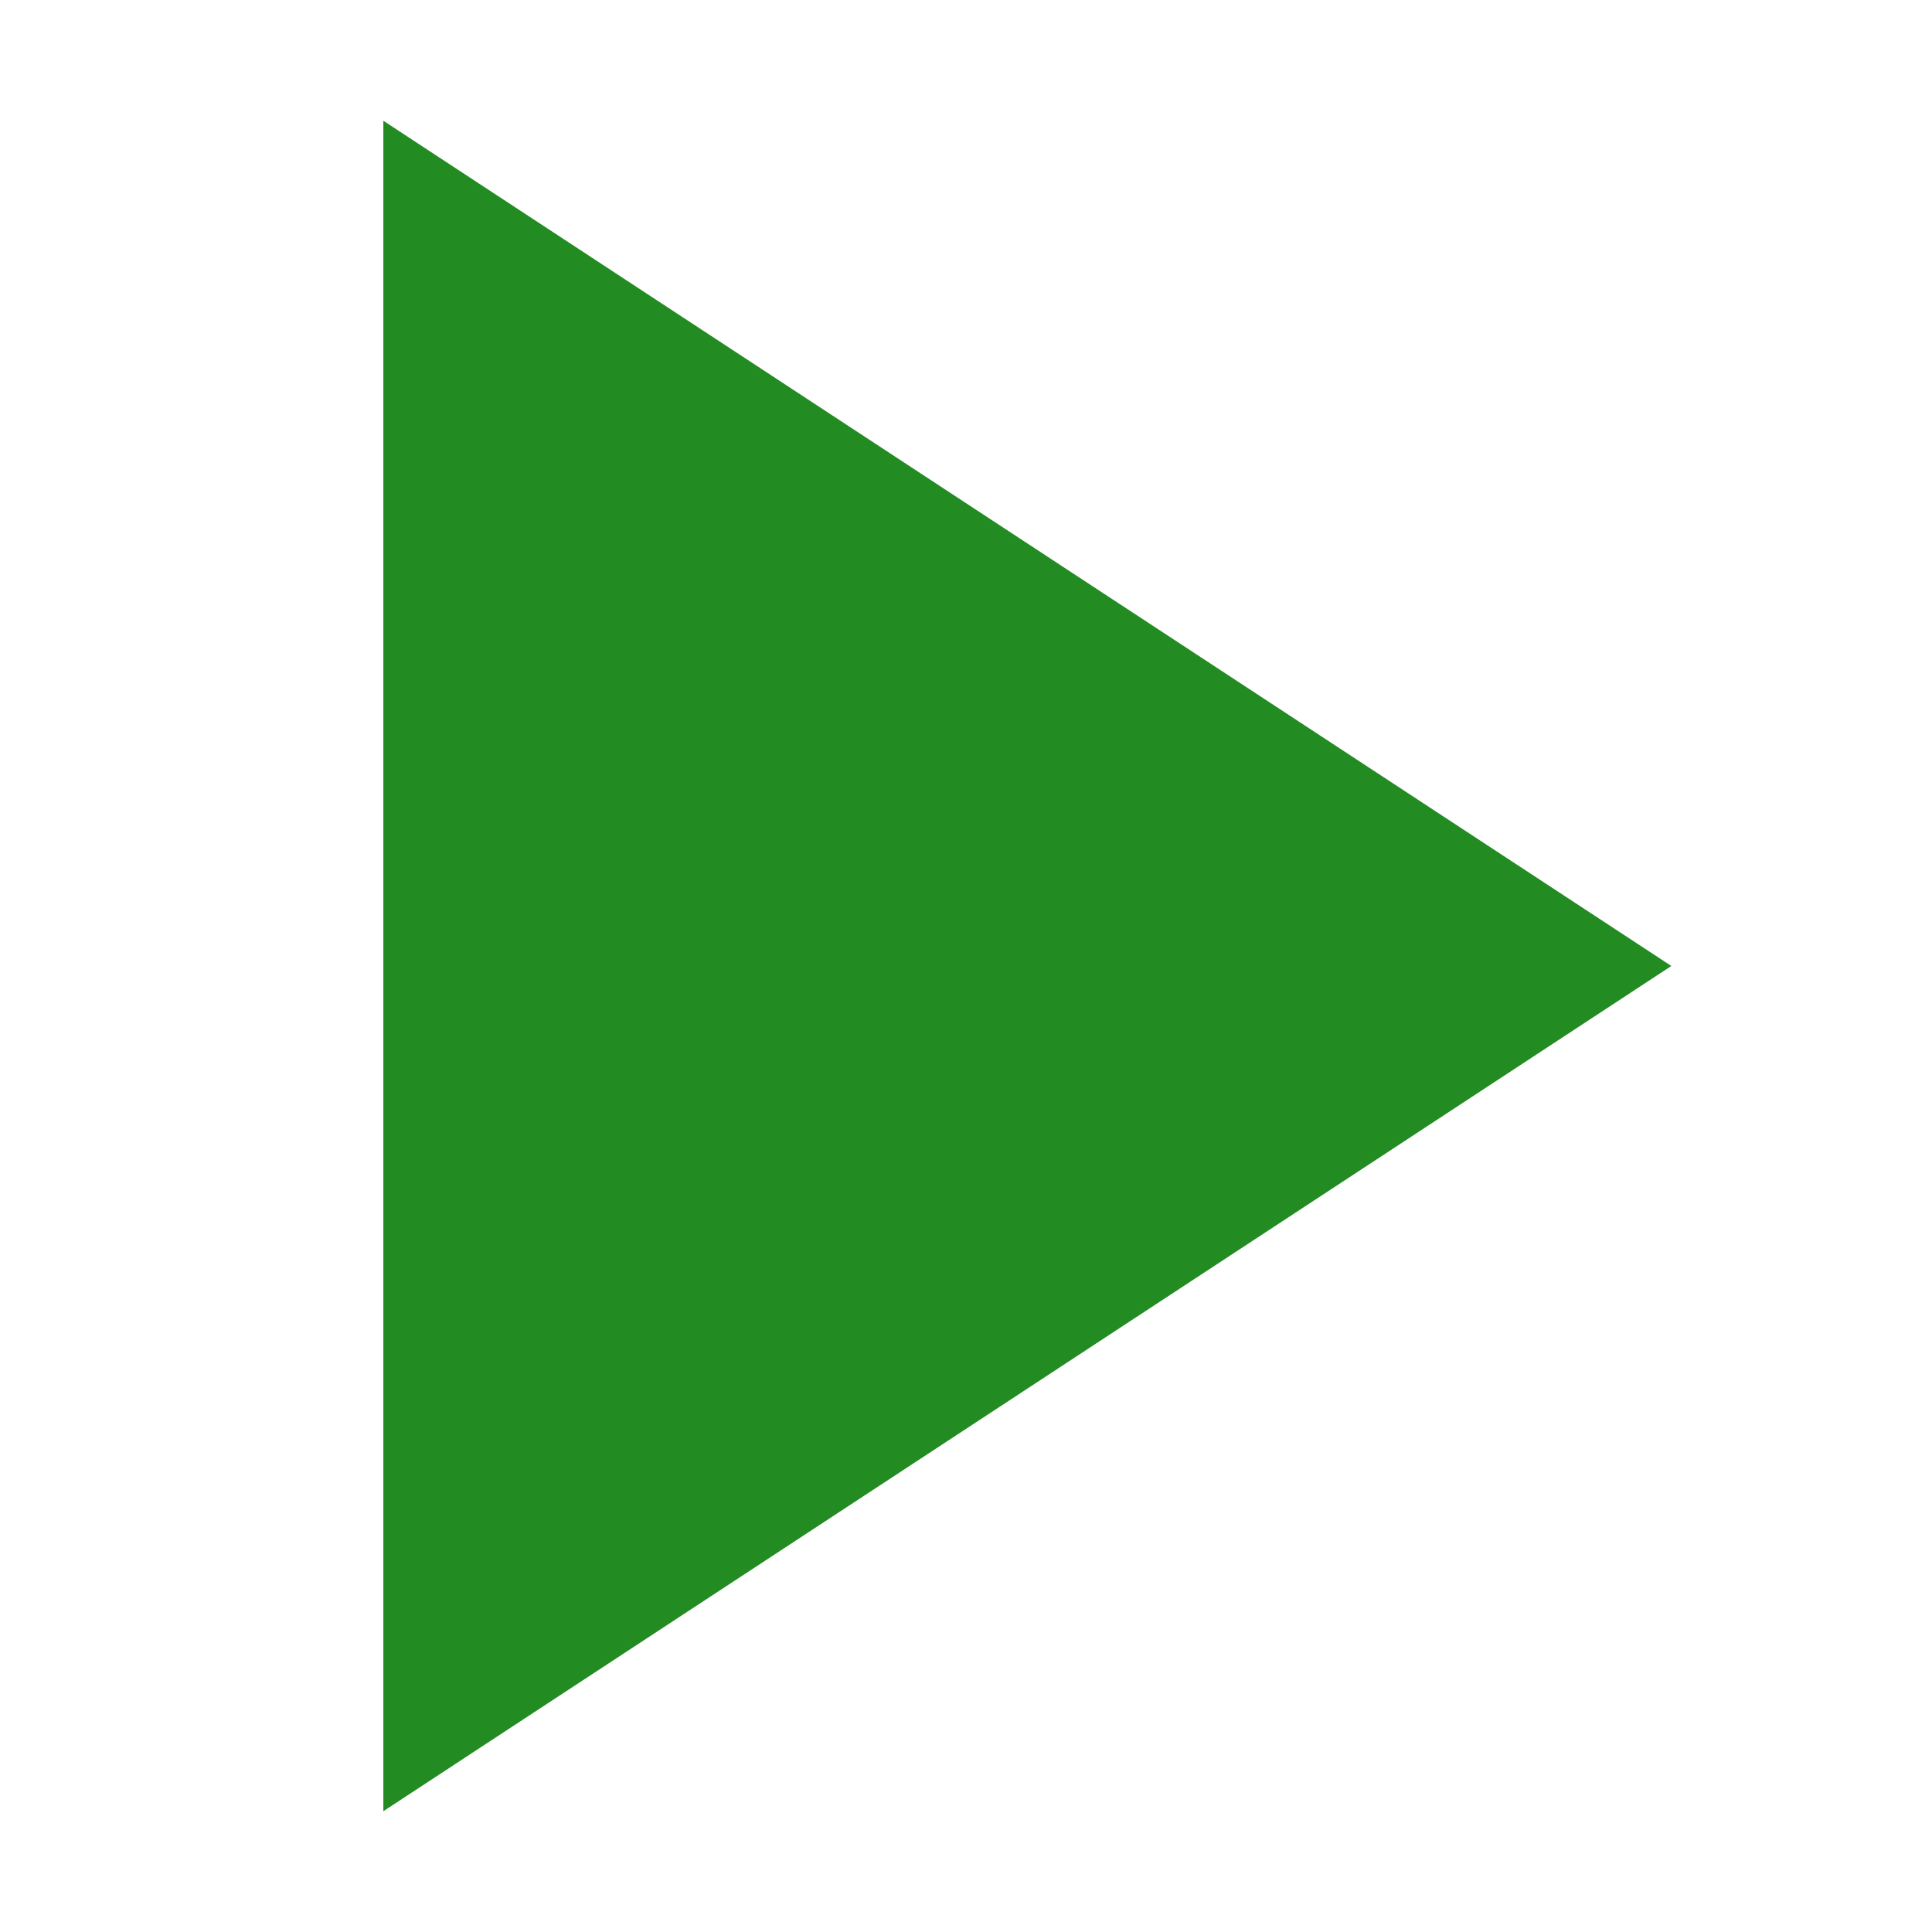
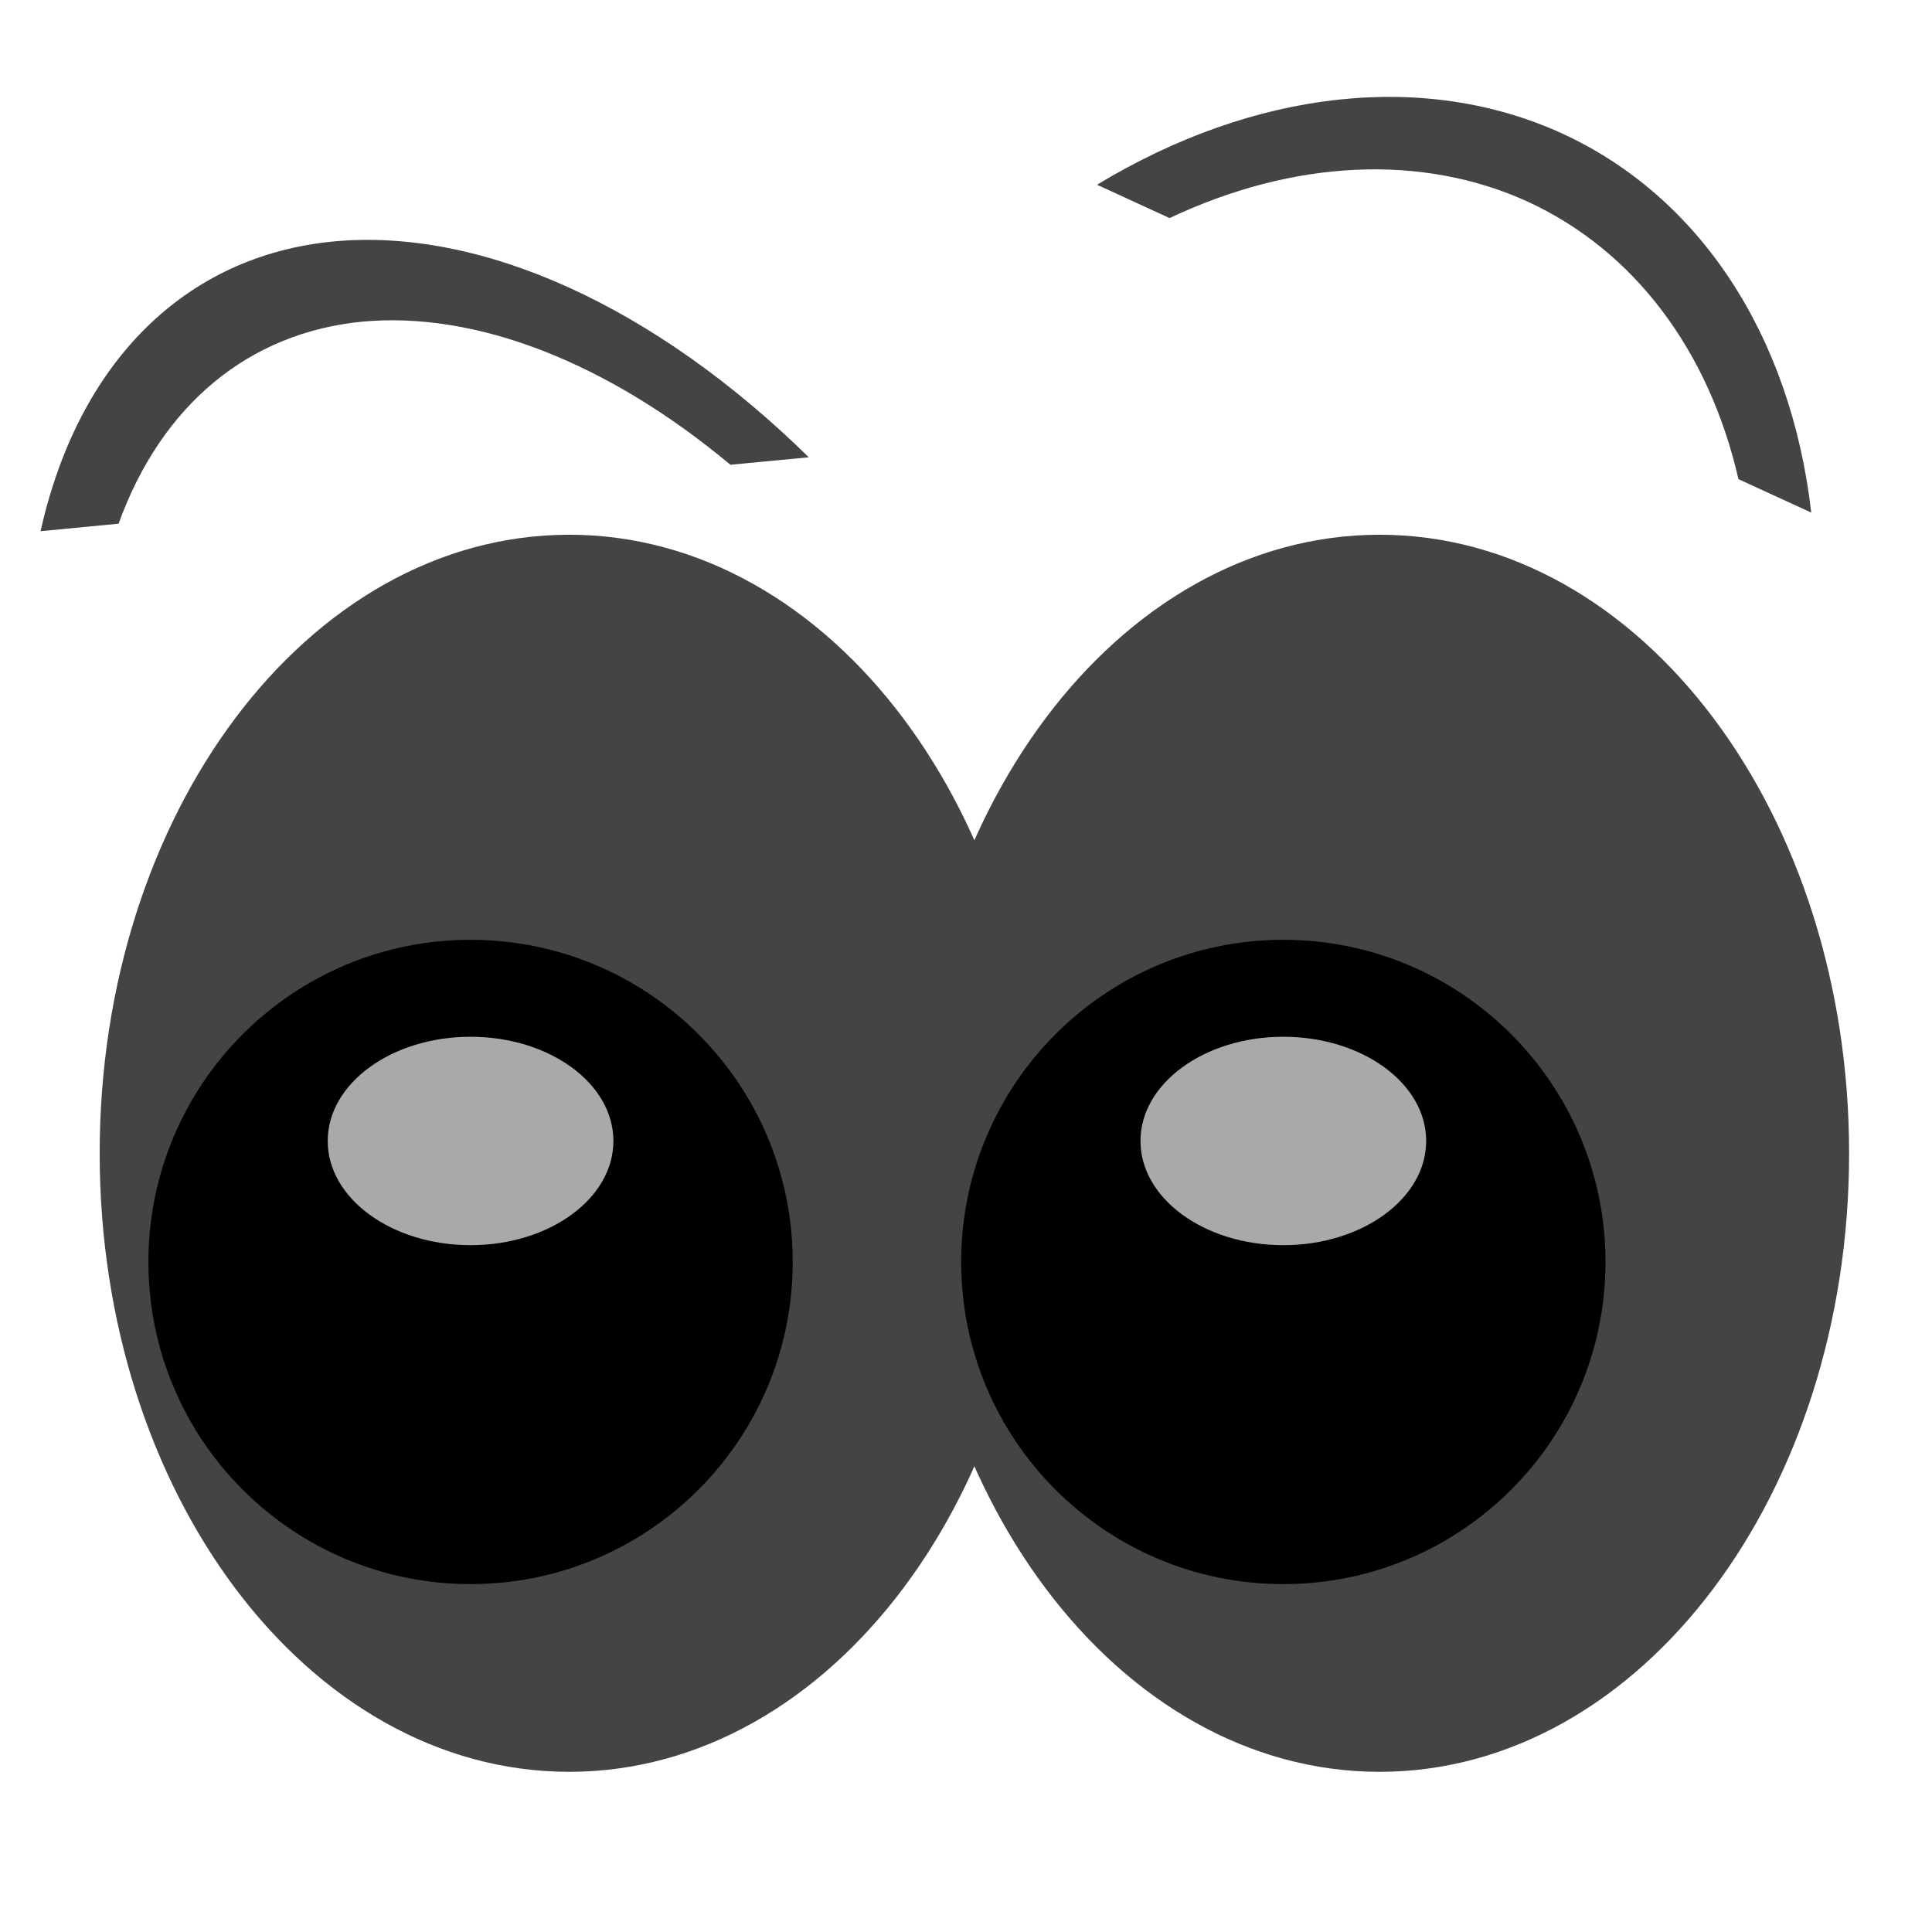
<svg xmlns="http://www.w3.org/2000/svg" version="1" viewBox="0 0 16 16" enable-background="new 0 0 48 48" id="svg12" width="16" height="16">
  <defs id="defs16">
    </defs>
-   <path style="opacity:1;fill:#228b22;fill-opacity:1;stroke:none;stroke-width:1.273;stroke-linecap:round;stroke-linejoin:round;stroke-miterlimit:4;stroke-dasharray:none;stroke-dashoffset:0;stroke-opacity:1;paint-order:normal" id="path843" d="M 57.55,23.019 46.275,29.529 35,36.038 35,23.019 35,10 46.275,16.51 Z" transform="matrix(0.473024,0,0,0.5376668,-13.38124,-4.376668)" />
+   <ellipse style="opacity:1;fill:#444444;fill-opacity:1;stroke:#444444;stroke-width:0.289;stroke-miterlimit:4;stroke-dasharray:none;stroke-opacity:1" id="path815" cx="4.714" cy="9.551" rx="3.744" ry="4.978" />
+   <circle style="opacity:1;fill:#000000;fill-opacity:1;stroke:none;stroke-width:0.435;stroke-miterlimit:4;stroke-dasharray:none;stroke-opacity:1" id="path817" cx="3.897" cy="10.451" r="2.668" />
+   <ellipse style="opacity:1;fill:#a9a9a9;fill-opacity:1;stroke:none;stroke-width:0.273;stroke-miterlimit:4;stroke-dasharray:none;stroke-opacity:1" id="path819" cx="3.897" cy="9.449" rx="1.183" ry="0.863" />
+   <ellipse ry="4.978" rx="3.744" cy="9.551" cx="11.425" id="ellipse821" style="opacity:1;fill:#444444;fill-opacity:1;stroke:#444444;stroke-width:0.289;stroke-miterlimit:4;stroke-dasharray:none;stroke-opacity:1" />
+   <circle r="2.668" cy="10.451" cx="10.628" id="circle831" style="opacity:1;fill:#000000;fill-opacity:1;stroke:none;stroke-width:0.435;stroke-miterlimit:4;stroke-dasharray:none;stroke-opacity:1" />
+   <ellipse ry="0.863" rx="1.183" cy="9.449" cx="10.628" id="ellipse833" style="opacity:1;fill:#a9a9a9;fill-opacity:1;stroke:none;stroke-width:0.273;stroke-miterlimit:4;stroke-dasharray:none;stroke-opacity:1" />
+   <path style="opacity:1;fill:#444444;fill-opacity:1;stroke:none;stroke-width:0.339;stroke-miterlimit:4;stroke-dasharray:none;stroke-opacity:1" d="M 2.758,2 A 6.472,3.98 60.569 0 0 0.336,4.399 L 0.982,4.337 A 5.749,3.535 60.569 0 1 2.998,2.664 5.749,3.535 60.569 0 1 6.049,3.849 L 6.698,3.787 A 6.472,3.98 60.569 0 0 2.758,2 Z" id="ellipse829" />
+   <path id="path840" d="M 12.938,1.106 A 4.271,5.676 29.444 0 0 9.085,1.53 L 9.686,1.806 A 3.793,5.041 29.444 0 1 12.654,1.671 3.793,5.041 29.444 0 1 14.397,3.968 L 15,4.245 A 4.271,5.676 29.444 0 0 12.938,1.106 Z" style="opacity:1;fill:#444444;fill-opacity:1;stroke:none;stroke-width:0.329;stroke-miterlimit:4;stroke-dasharray:none;stroke-opacity:1" />
</svg>
